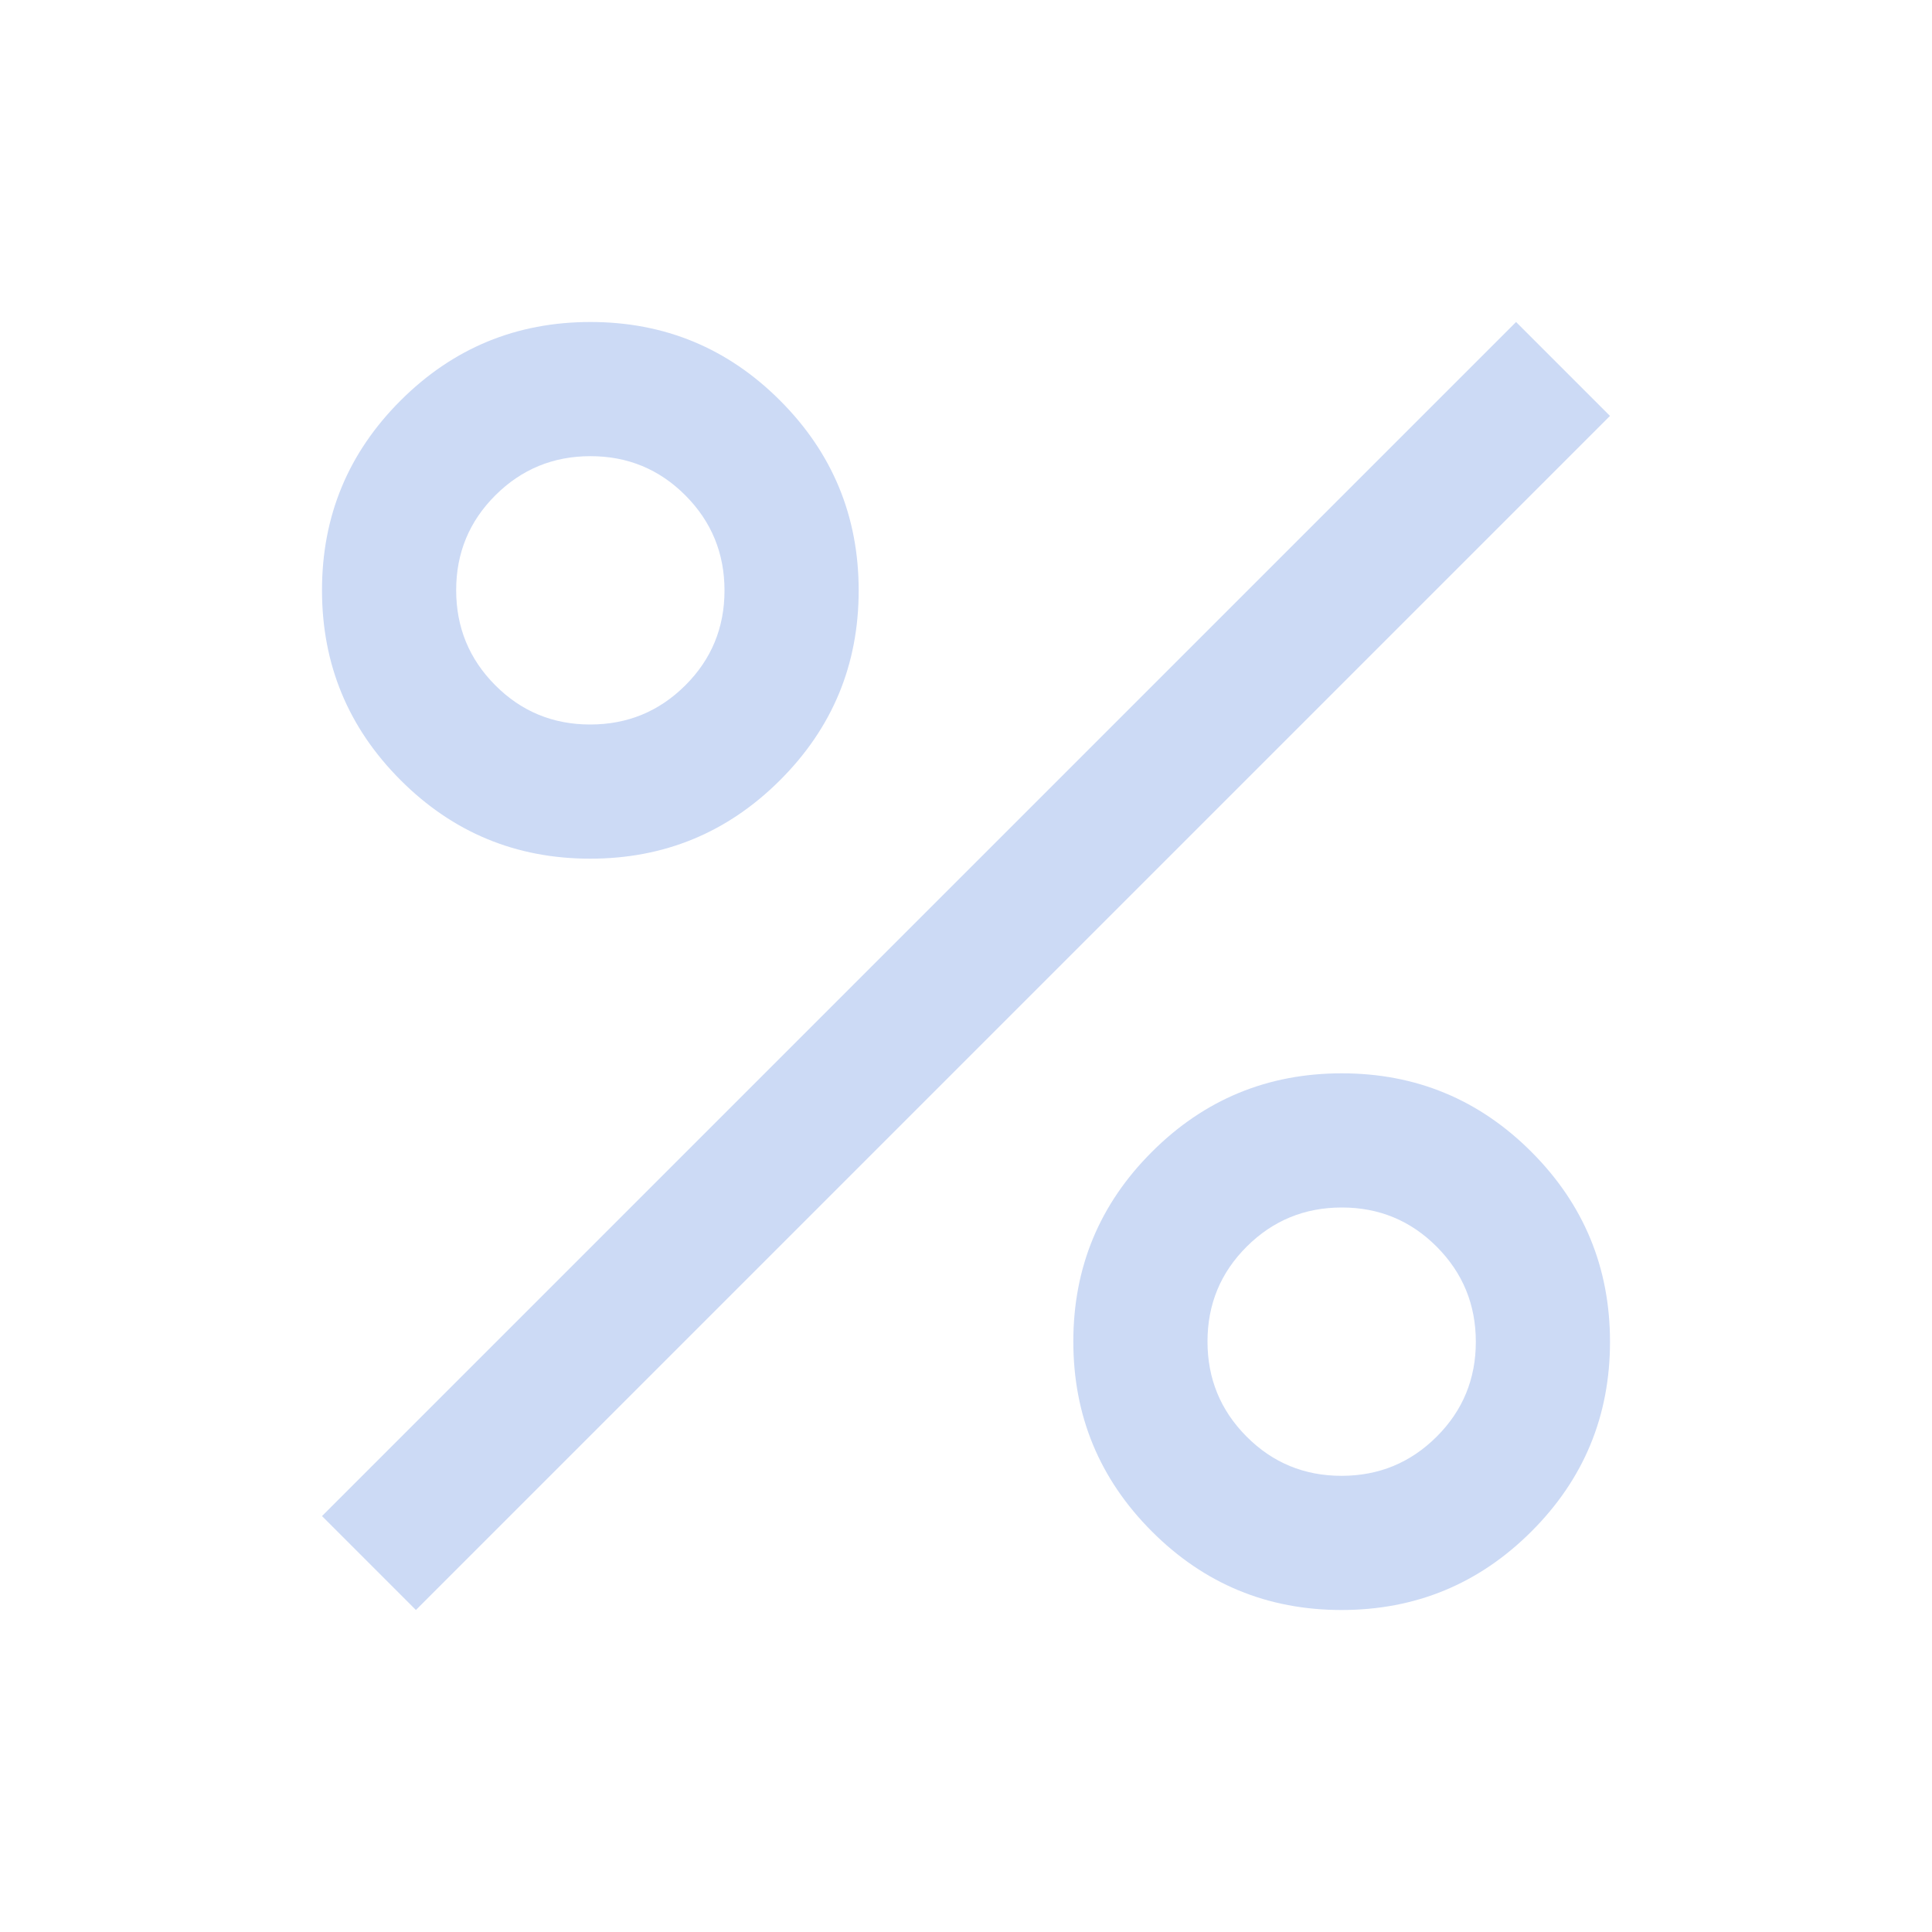
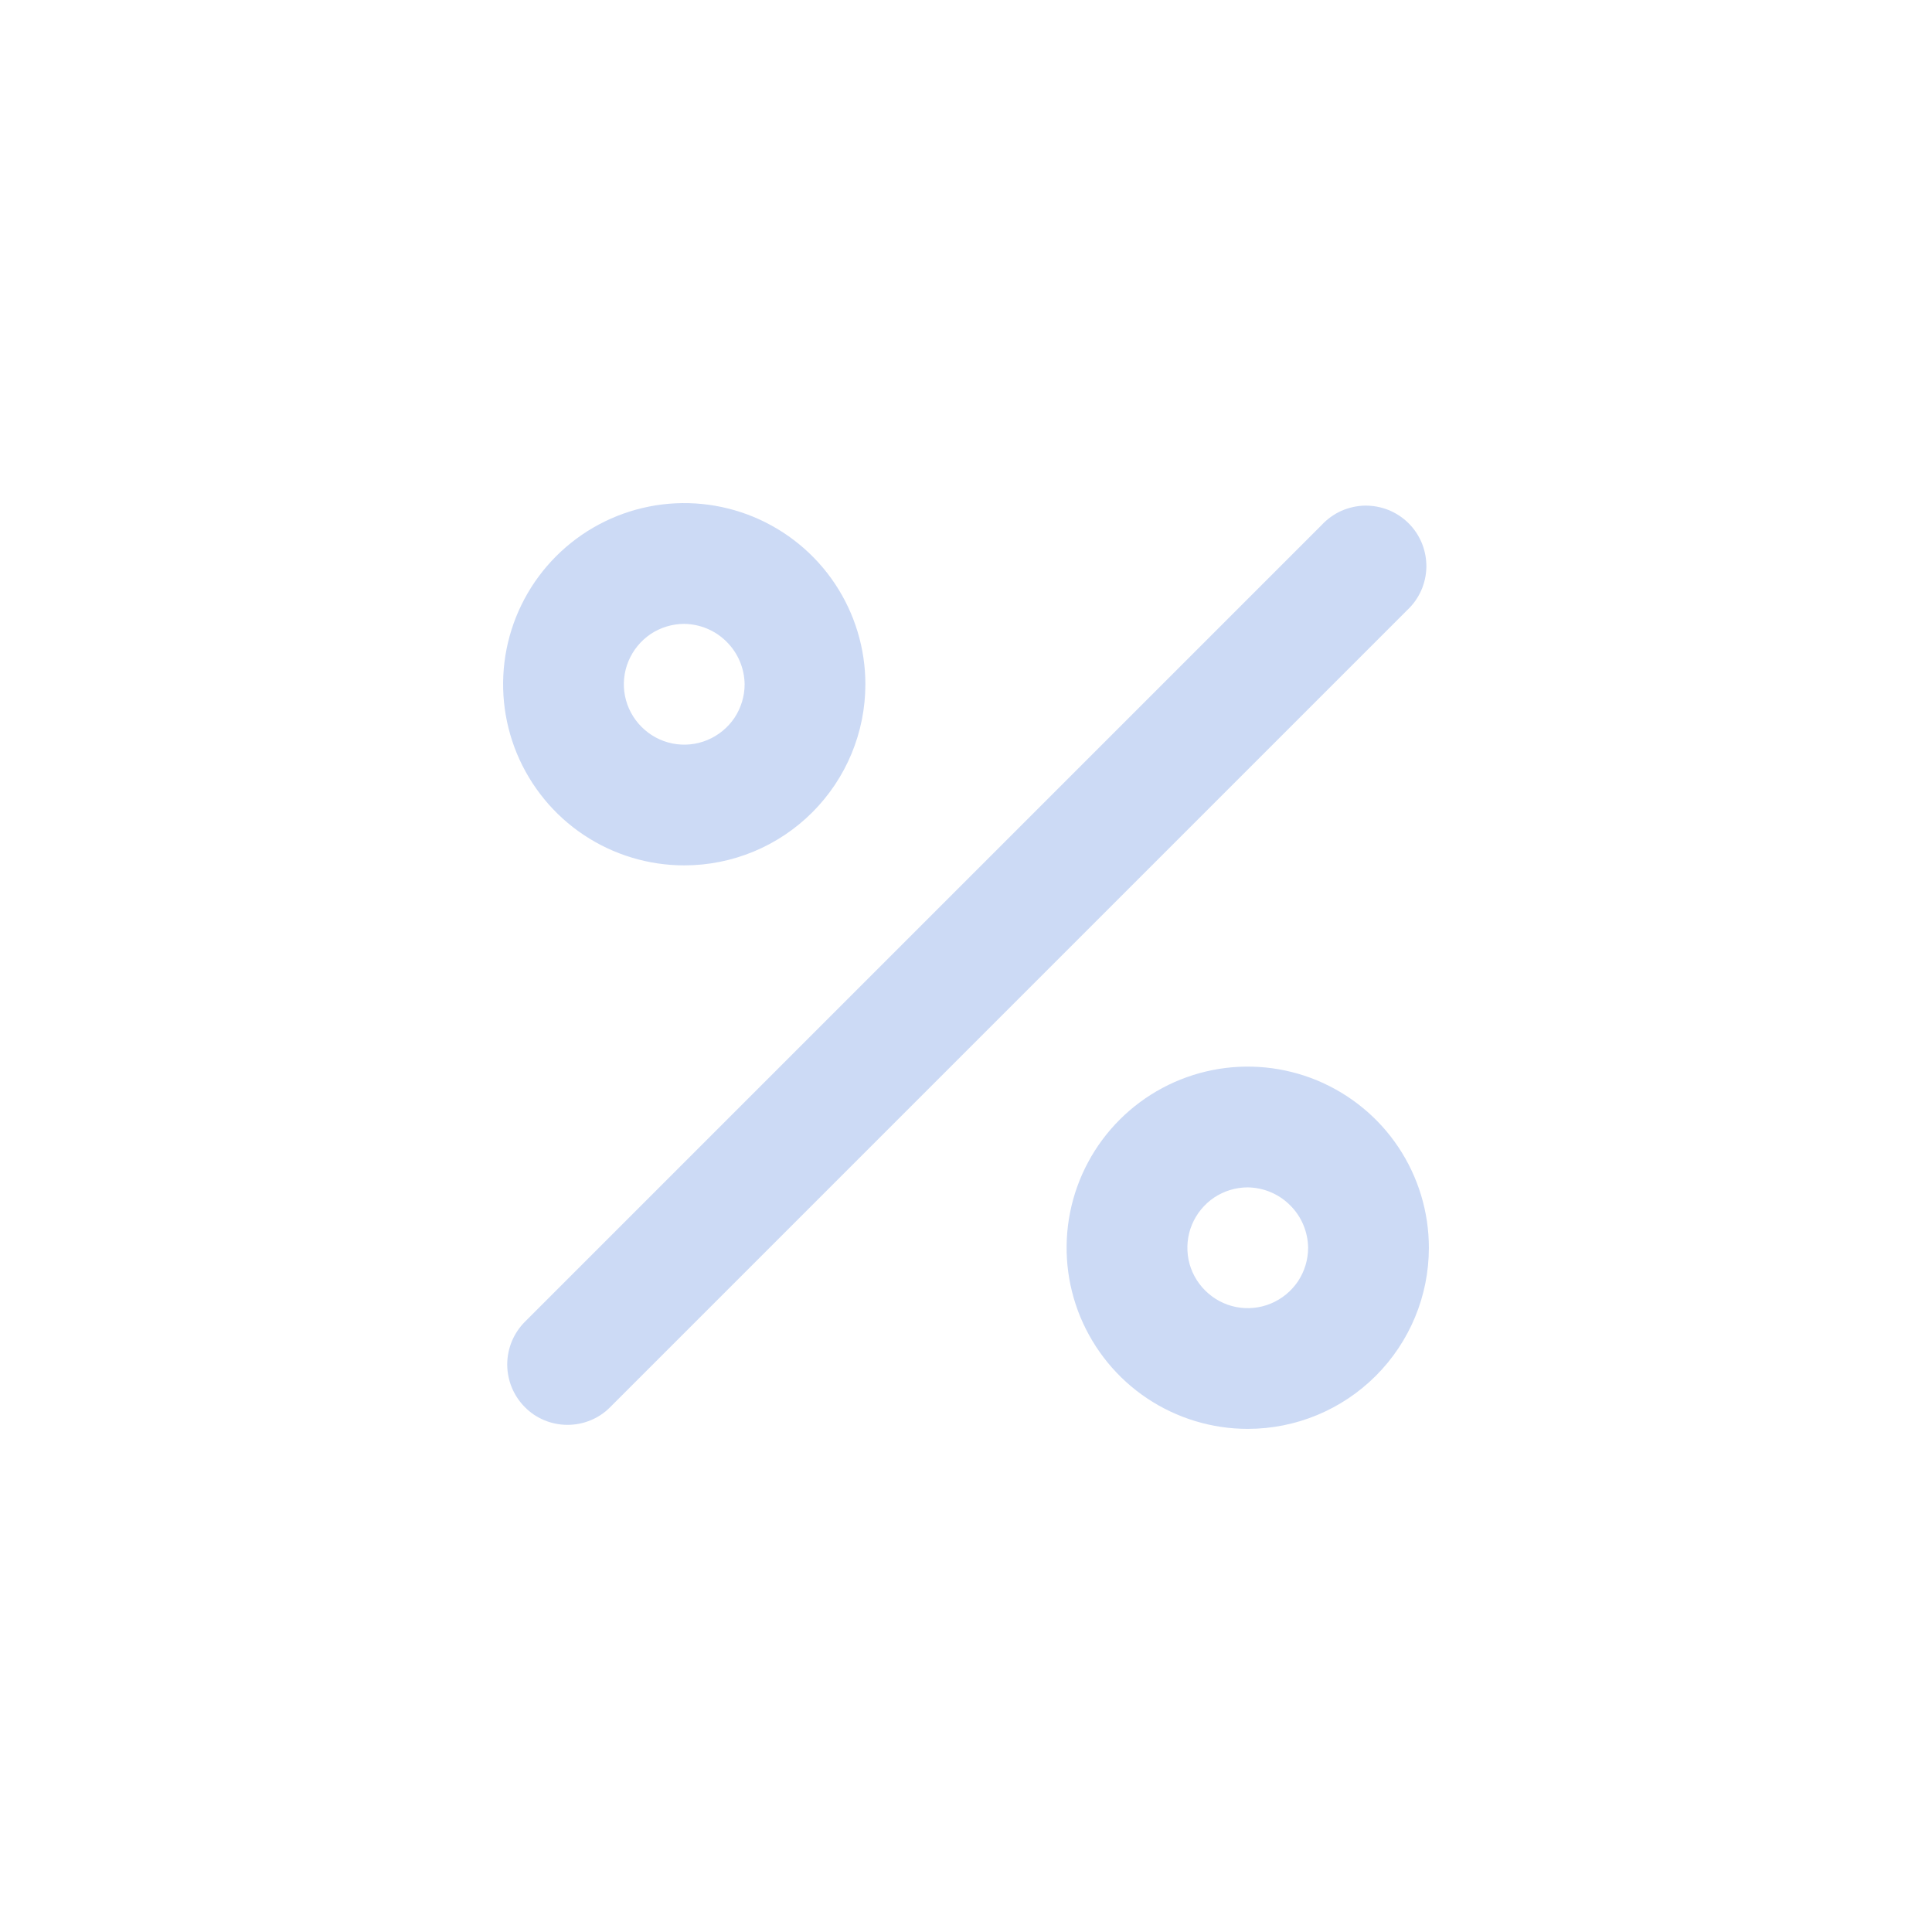
- <svg xmlns="http://www.w3.org/2000/svg" height="40px" viewBox="0 -960 960 960" width="40px" fill="#CCDAF5">
-   <path d="M293.27-533.33q-55.27 0-94.27-39.07-39-39.07-39-94.33Q160-722 199.07-761q39.06-39 94.33-39 55.27 0 94.27 39.07 39 39.06 39 94.33 0 55.27-39.07 94.27-39.07 39-94.33 39Zm-.02-66.67q27.75 0 47.25-19.42t19.5-47.17q0-27.74-19.42-47.24-19.42-19.5-47.17-19.5-27.74 0-47.24 19.42-19.5 19.42-19.5 47.16 0 27.75 19.42 47.25t47.16 19.5ZM666.6-160q-55.27 0-94.27-39.07-39-39.06-39-94.33 0-55.27 39.07-94.27 39.07-39 94.33-39 55.27 0 94.27 39.07 39 39.07 39 94.33Q800-238 760.93-199q-39.06 39-94.33 39Zm-.01-66.67q27.74 0 47.24-19.42 19.5-19.42 19.5-47.16 0-27.75-19.42-47.25T666.75-360q-27.75 0-47.25 19.42T600-293.41q0 27.74 19.42 47.24 19.42 19.5 47.17 19.5ZM206.67-160 160-206.67 753.33-800 800-753.33 206.67-160Z" />
+ <svg xmlns="http://www.w3.org/2000/svg" width="256px" height="256px" viewBox="0 0 24 24" fill="none" stroke="#CCDAF5" stroke-width="0">
+   <g id="SVGRepo_bgCarrier" stroke-width="0" />
+   <g id="SVGRepo_tracerCarrier" stroke-linecap="round" stroke-linejoin="round" />
+   <g id="SVGRepo_iconCarrier">
+     <path d="M7.05 17.7C6.951 17.7 6.854 17.681 6.763 17.643C6.672 17.606 6.589 17.55 6.52 17.48C6.38 17.339 6.301 17.149 6.301 16.95C6.301 16.751 6.38 16.561 6.52 16.42L16.42 6.52C16.489 6.446 16.572 6.387 16.663 6.346C16.756 6.305 16.855 6.283 16.956 6.281C17.056 6.28 17.156 6.298 17.25 6.336C17.343 6.374 17.428 6.43 17.499 6.501C17.57 6.572 17.626 6.657 17.664 6.75C17.702 6.844 17.72 6.944 17.719 7.044C17.717 7.145 17.695 7.245 17.654 7.337C17.613 7.428 17.554 7.511 17.48 7.58L7.58 17.48C7.511 17.55 7.428 17.606 7.337 17.643C7.246 17.681 7.149 17.7 7.05 17.7Z" fill="#CCDAF5" />
+     <path d="M8.5 10.75C8.055 10.75 7.62 10.618 7.25 10.371C6.88 10.124 6.592 9.772 6.421 9.361C6.251 8.95 6.206 8.498 6.293 8.061C6.38 7.625 6.594 7.224 6.909 6.909C7.224 6.594 7.625 6.38 8.061 6.293C8.498 6.206 8.95 6.251 9.361 6.421C9.772 6.592 10.124 6.88 10.371 7.25C10.618 7.62 10.75 8.055 10.75 8.5C10.75 9.097 10.513 9.669 10.091 10.091C9.669 10.513 9.097 10.75 8.5 10.75ZM8.5 7.75C8.352 7.75 8.207 7.794 8.083 7.876C7.96 7.959 7.864 8.076 7.807 8.213C7.75 8.35 7.735 8.501 7.764 8.646C7.793 8.792 7.865 8.925 7.97 9.03C8.075 9.135 8.208 9.207 8.354 9.236C8.499 9.265 8.65 9.25 8.787 9.193C8.924 9.136 9.041 9.04 9.124 8.917C9.206 8.793 9.25 8.648 9.25 8.5C9.247 8.302 9.168 8.113 9.027 7.973C8.887 7.832 8.698 7.753 8.5 7.75Z" fill="#CCDAF5" />
+     <path d="M15.5 17.75C15.055 17.75 14.62 17.618 14.25 17.371C13.88 17.124 13.592 16.772 13.421 16.361C13.251 15.95 13.206 15.498 13.293 15.061C13.38 14.625 13.594 14.224 13.909 13.909C14.224 13.594 14.625 13.38 15.061 13.293C15.498 13.206 15.95 13.251 16.361 13.421C16.772 13.592 17.124 13.88 17.371 14.25C17.618 14.62 17.75 15.055 17.75 15.5C17.75 16.097 17.513 16.669 17.091 17.091C16.669 17.513 16.097 17.75 15.5 17.75ZM15.5 14.75C15.352 14.75 15.207 14.794 15.083 14.876C14.96 14.959 14.864 15.076 14.807 15.213C14.75 15.35 14.736 15.501 14.764 15.646C14.793 15.792 14.865 15.925 14.97 16.03C15.075 16.135 15.208 16.207 15.354 16.236C15.499 16.265 15.65 16.25 15.787 16.193C15.924 16.136 16.041 16.04 16.124 15.917C16.206 15.793 16.25 15.648 16.25 15.5C16.247 15.302 16.168 15.113 16.027 14.973C15.887 14.832 15.698 14.753 15.5 14.75Z" fill="#CCDAF5" />
+   </g>
</svg>
